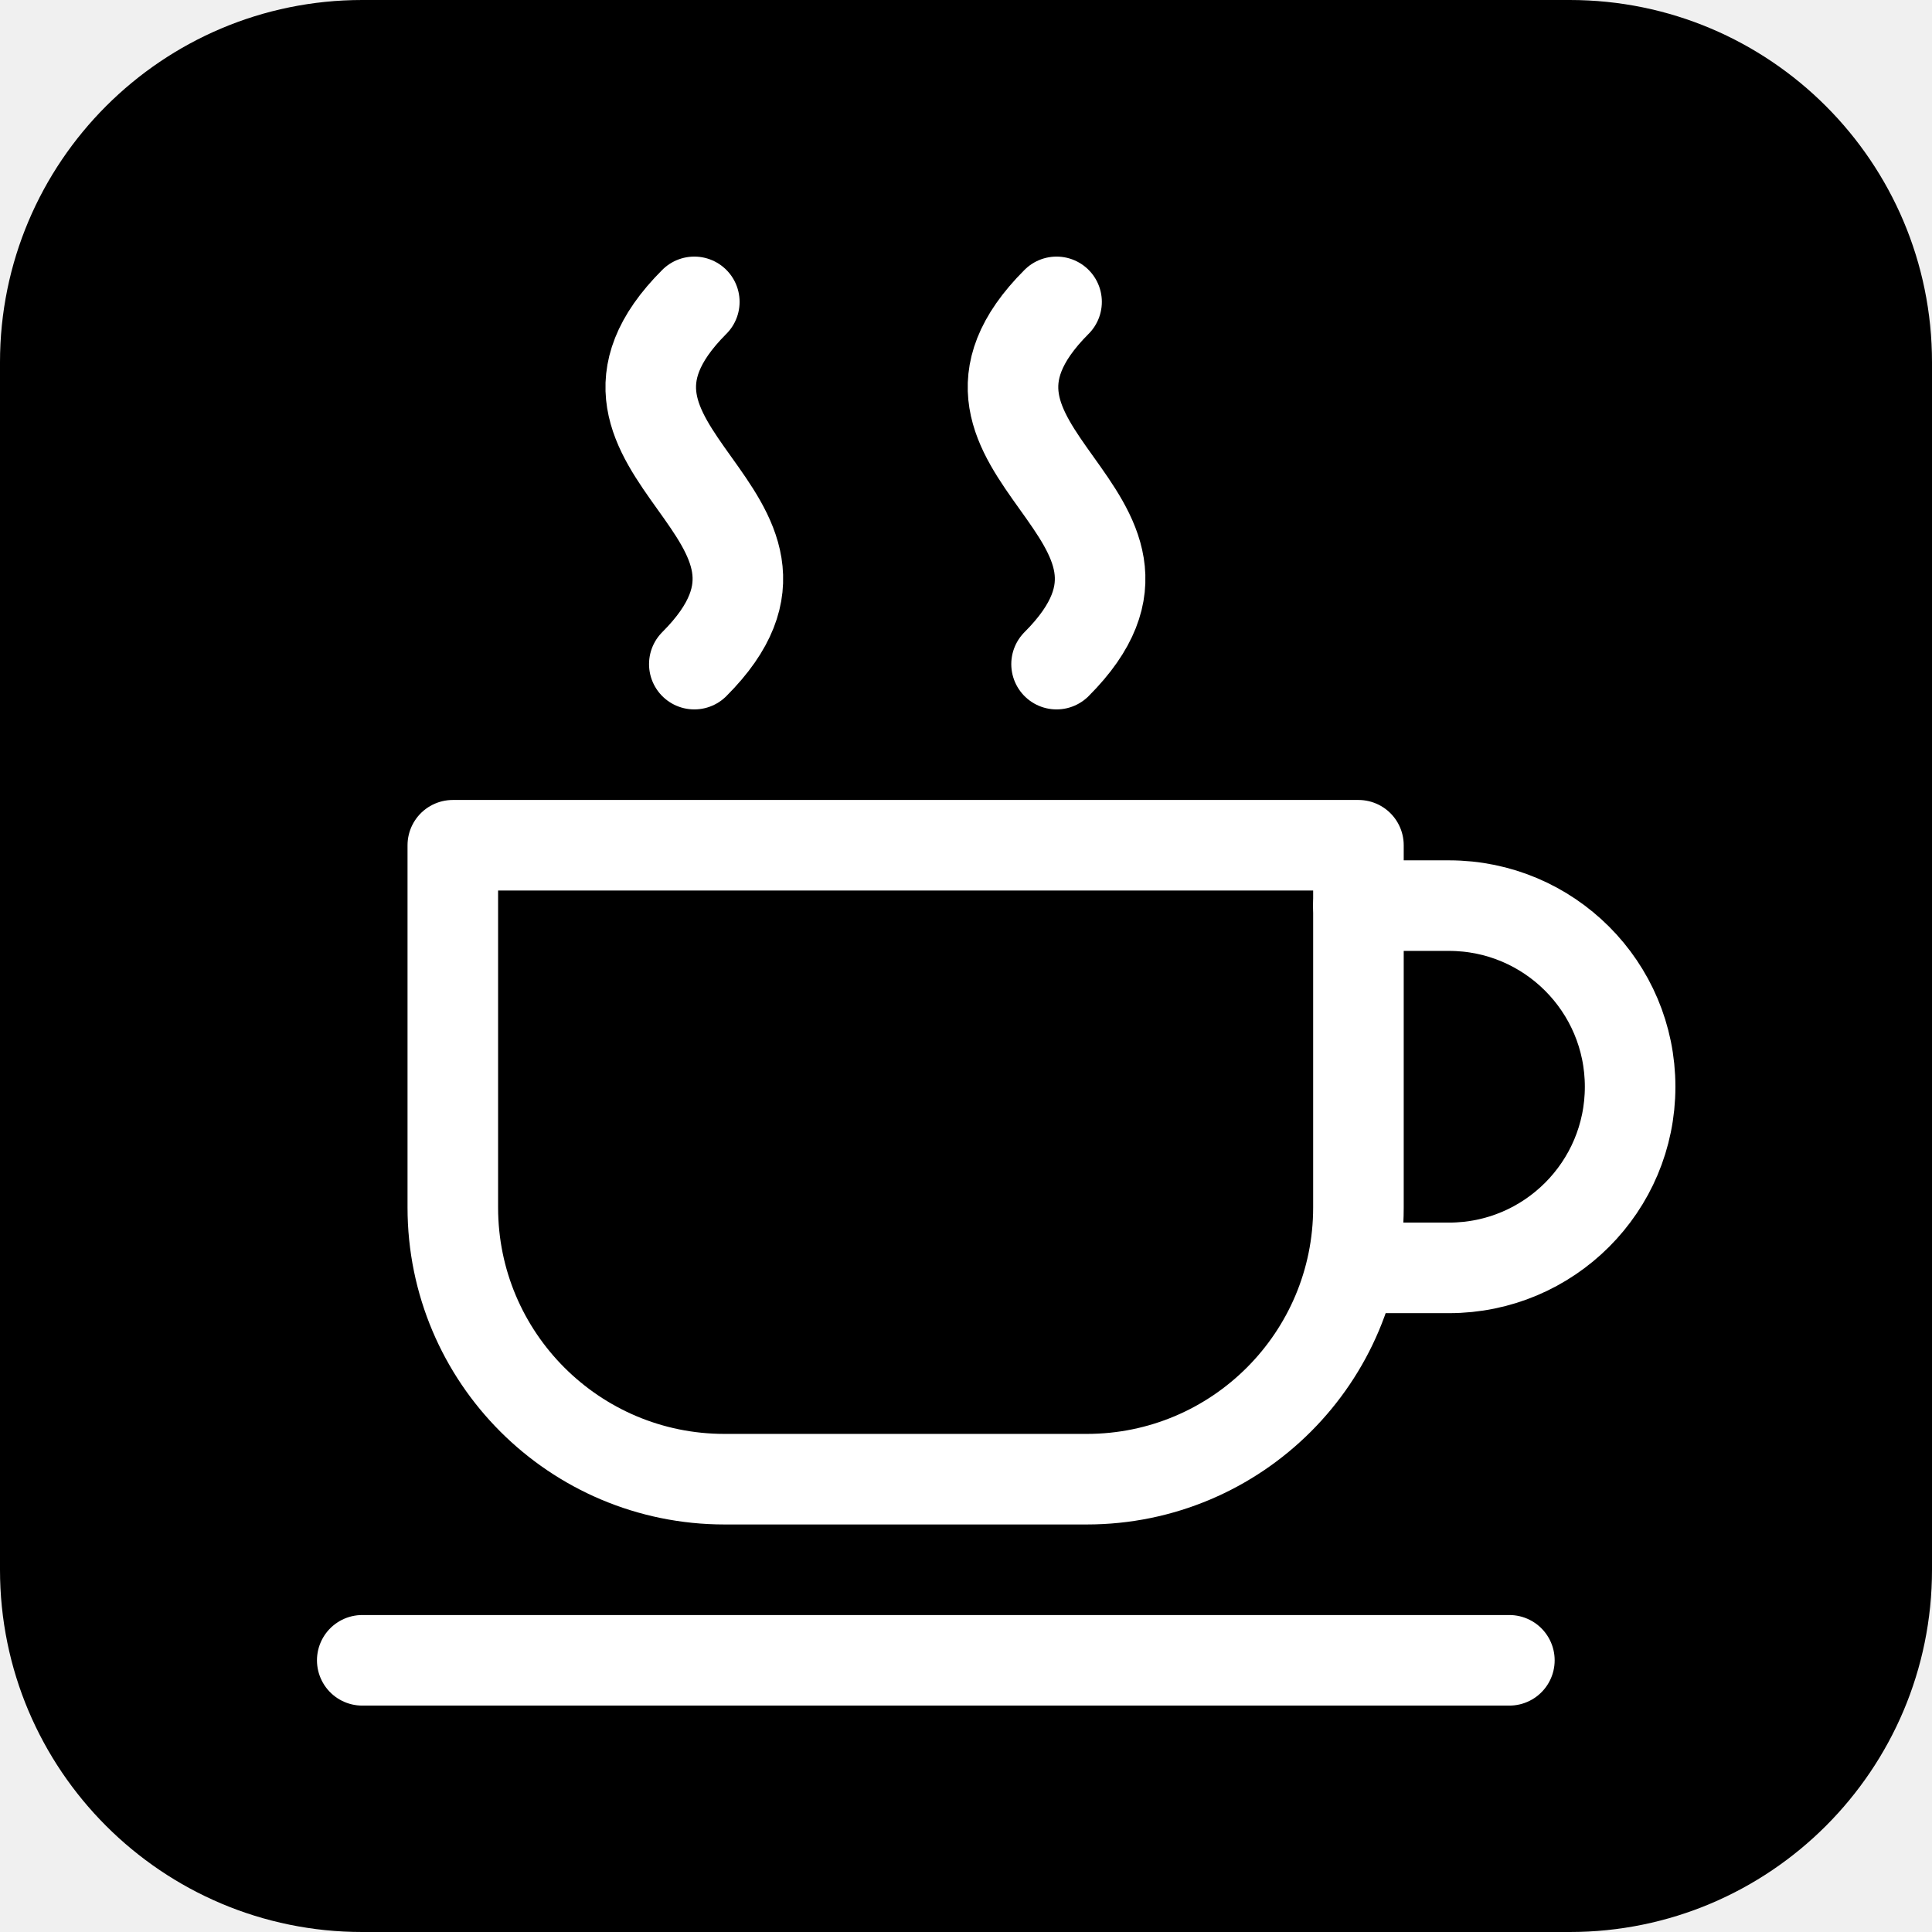
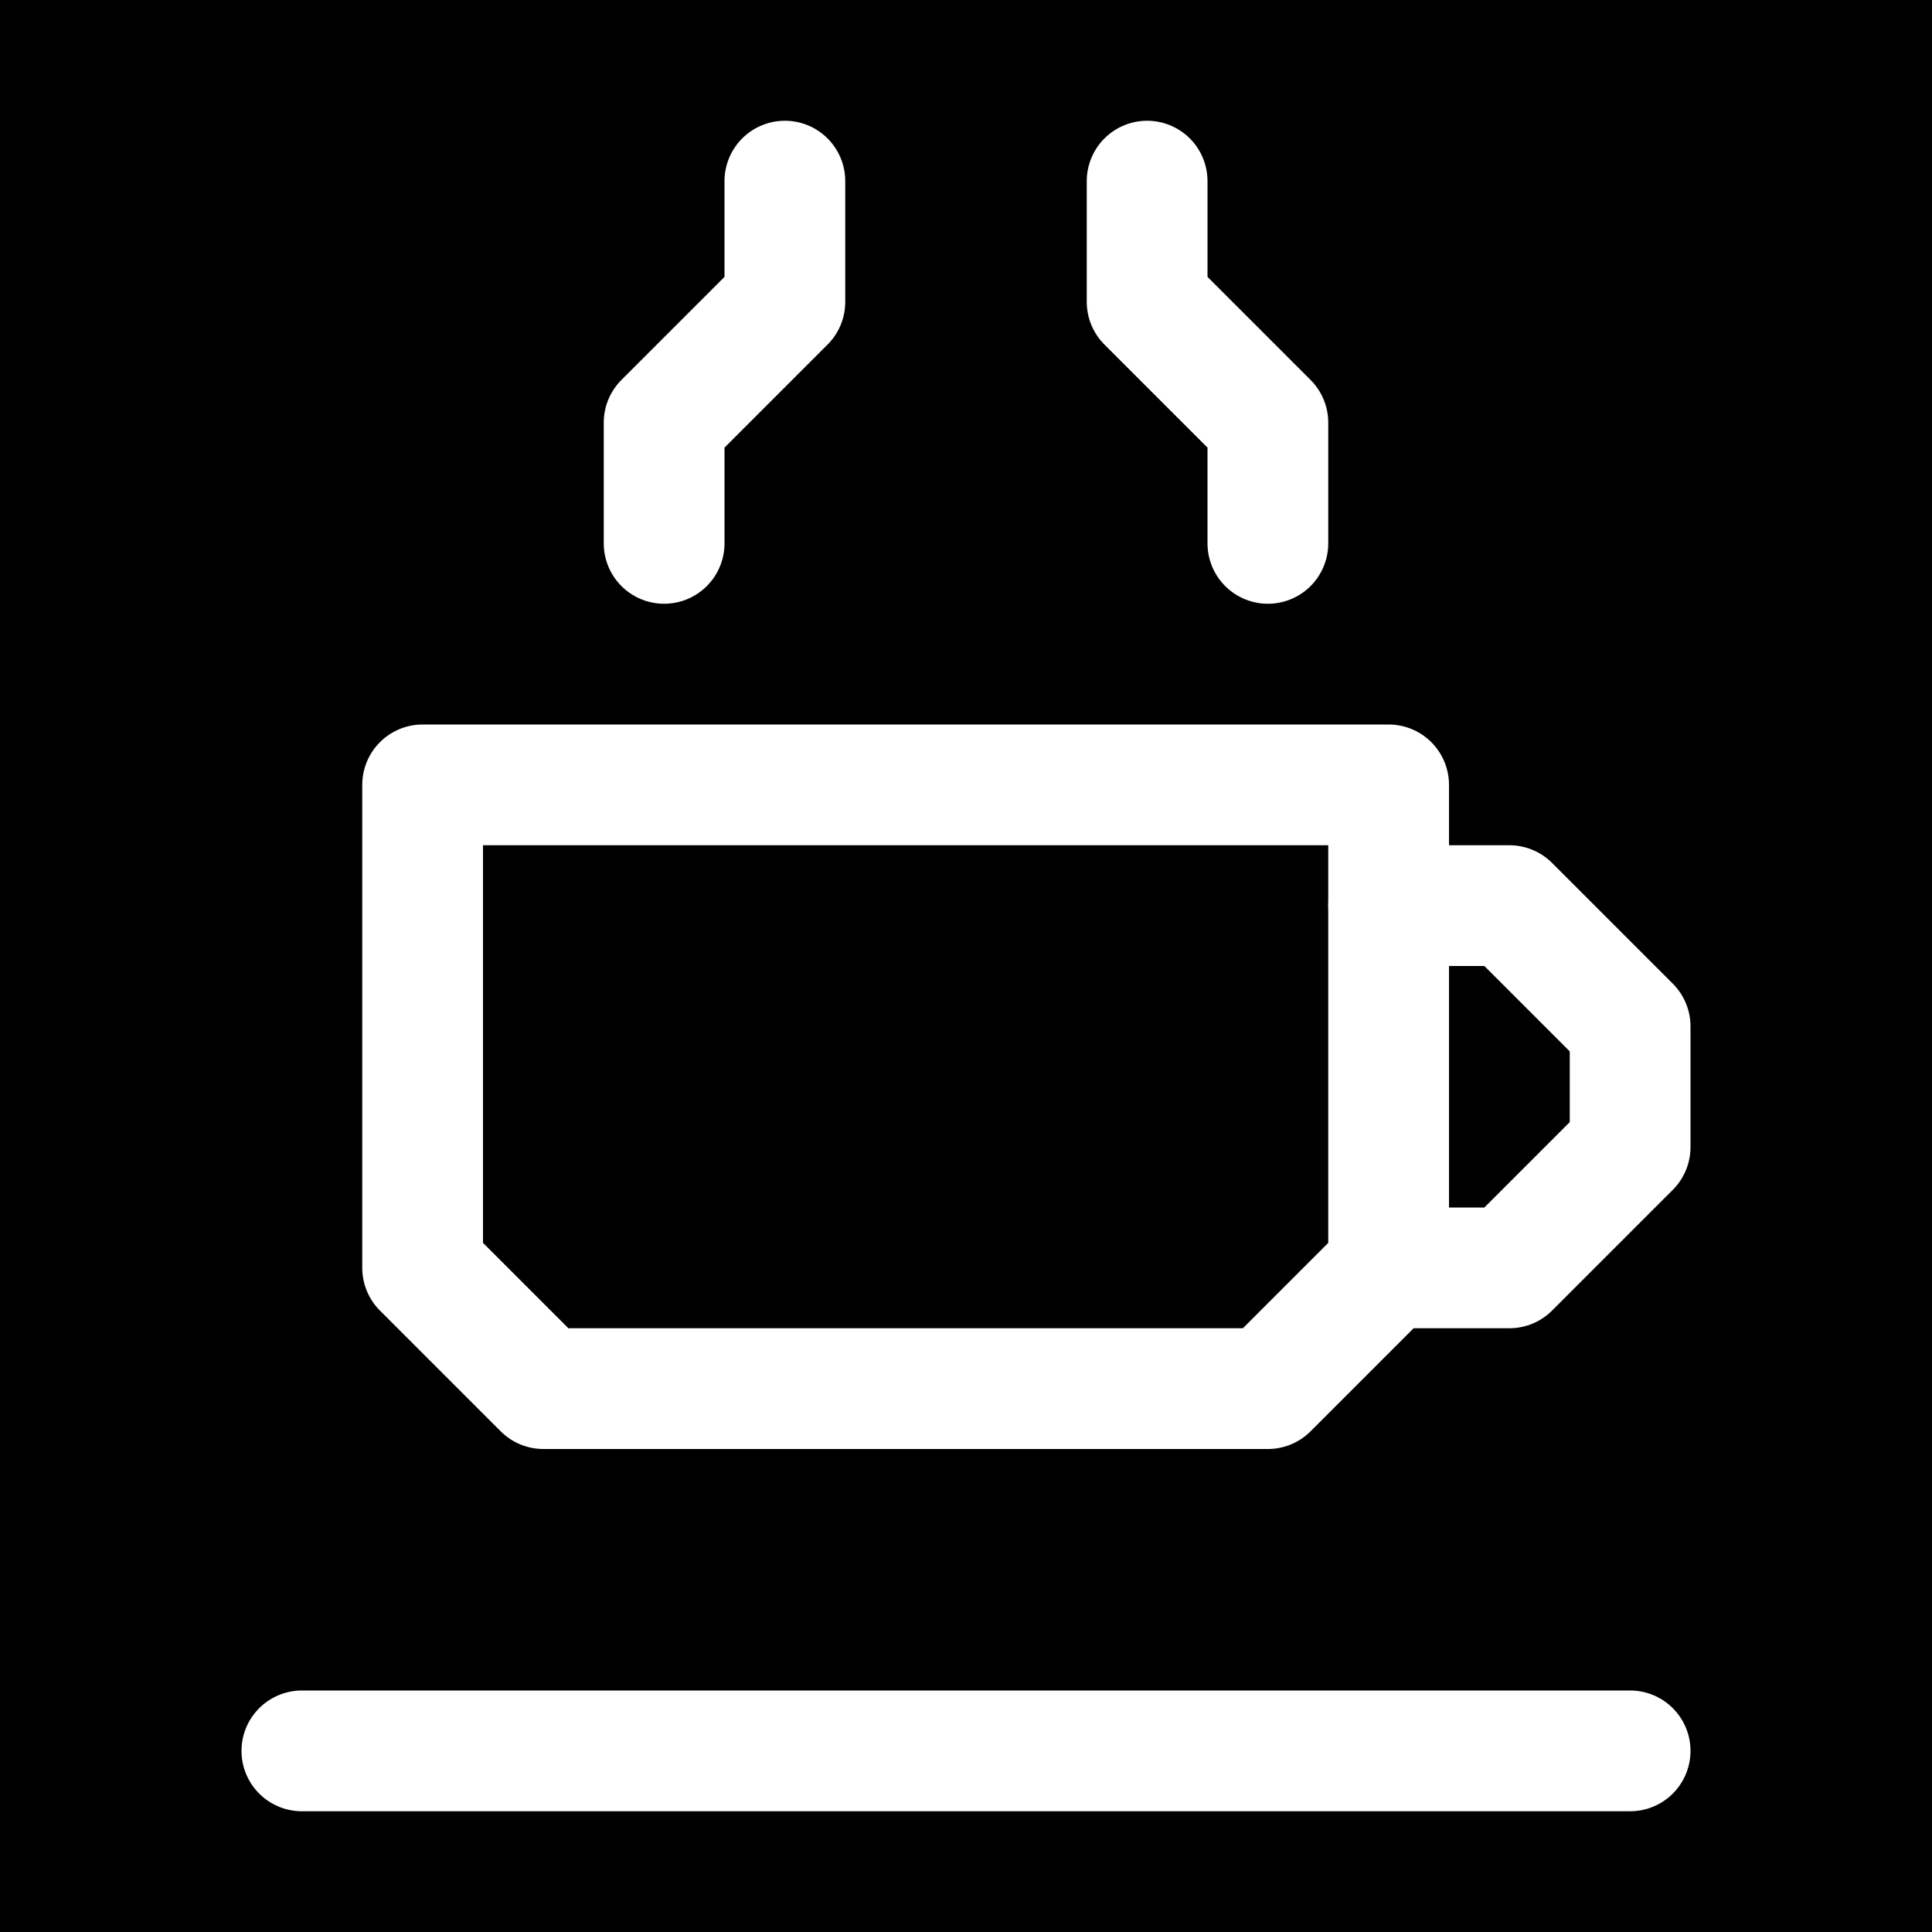
- <svg xmlns="http://www.w3.org/2000/svg" viewBox="0 0 64 64">
-   <rect width="64" height="64" rx="12" fill="#000" />
-   <g fill="none" stroke="#fff" stroke-width="3" stroke-linecap="round" stroke-linejoin="round">
-     <path d="M23 10c-5 5 5 7 0 12M35 10c-5 5 5 7 0 12M15 28h30v12a9 9 0 0 1-9 9H24a9 9 0 0 1-9-9Z" />
-     <path d="M45 30h3a6 6 0 0 1 0 12h-3M12 55h38" />
+ <svg xmlns="http://www.w3.org/2000/svg" viewBox="0 0 24 24">
+   <rect width="24" height="24" fill="#000" />
+   <g fill="none" stroke="#fff" stroke-width="1.5" stroke-linecap="round" stroke-linejoin="round">
+     <path d="M9.75 2.25v1.5l-1.5 1.5v1.5M14.25 2.25v1.5l1.5 1.5v1.5M5.25 9.75h12v6l-1.5 1.5h-9l-1.5-1.5Z" />
+     <path d="M17.25 11.25h1.5l1.5 1.5v1.5l-1.5 1.5h-1.5M3.75 21.75h16.5" />
  </g>
</svg>
